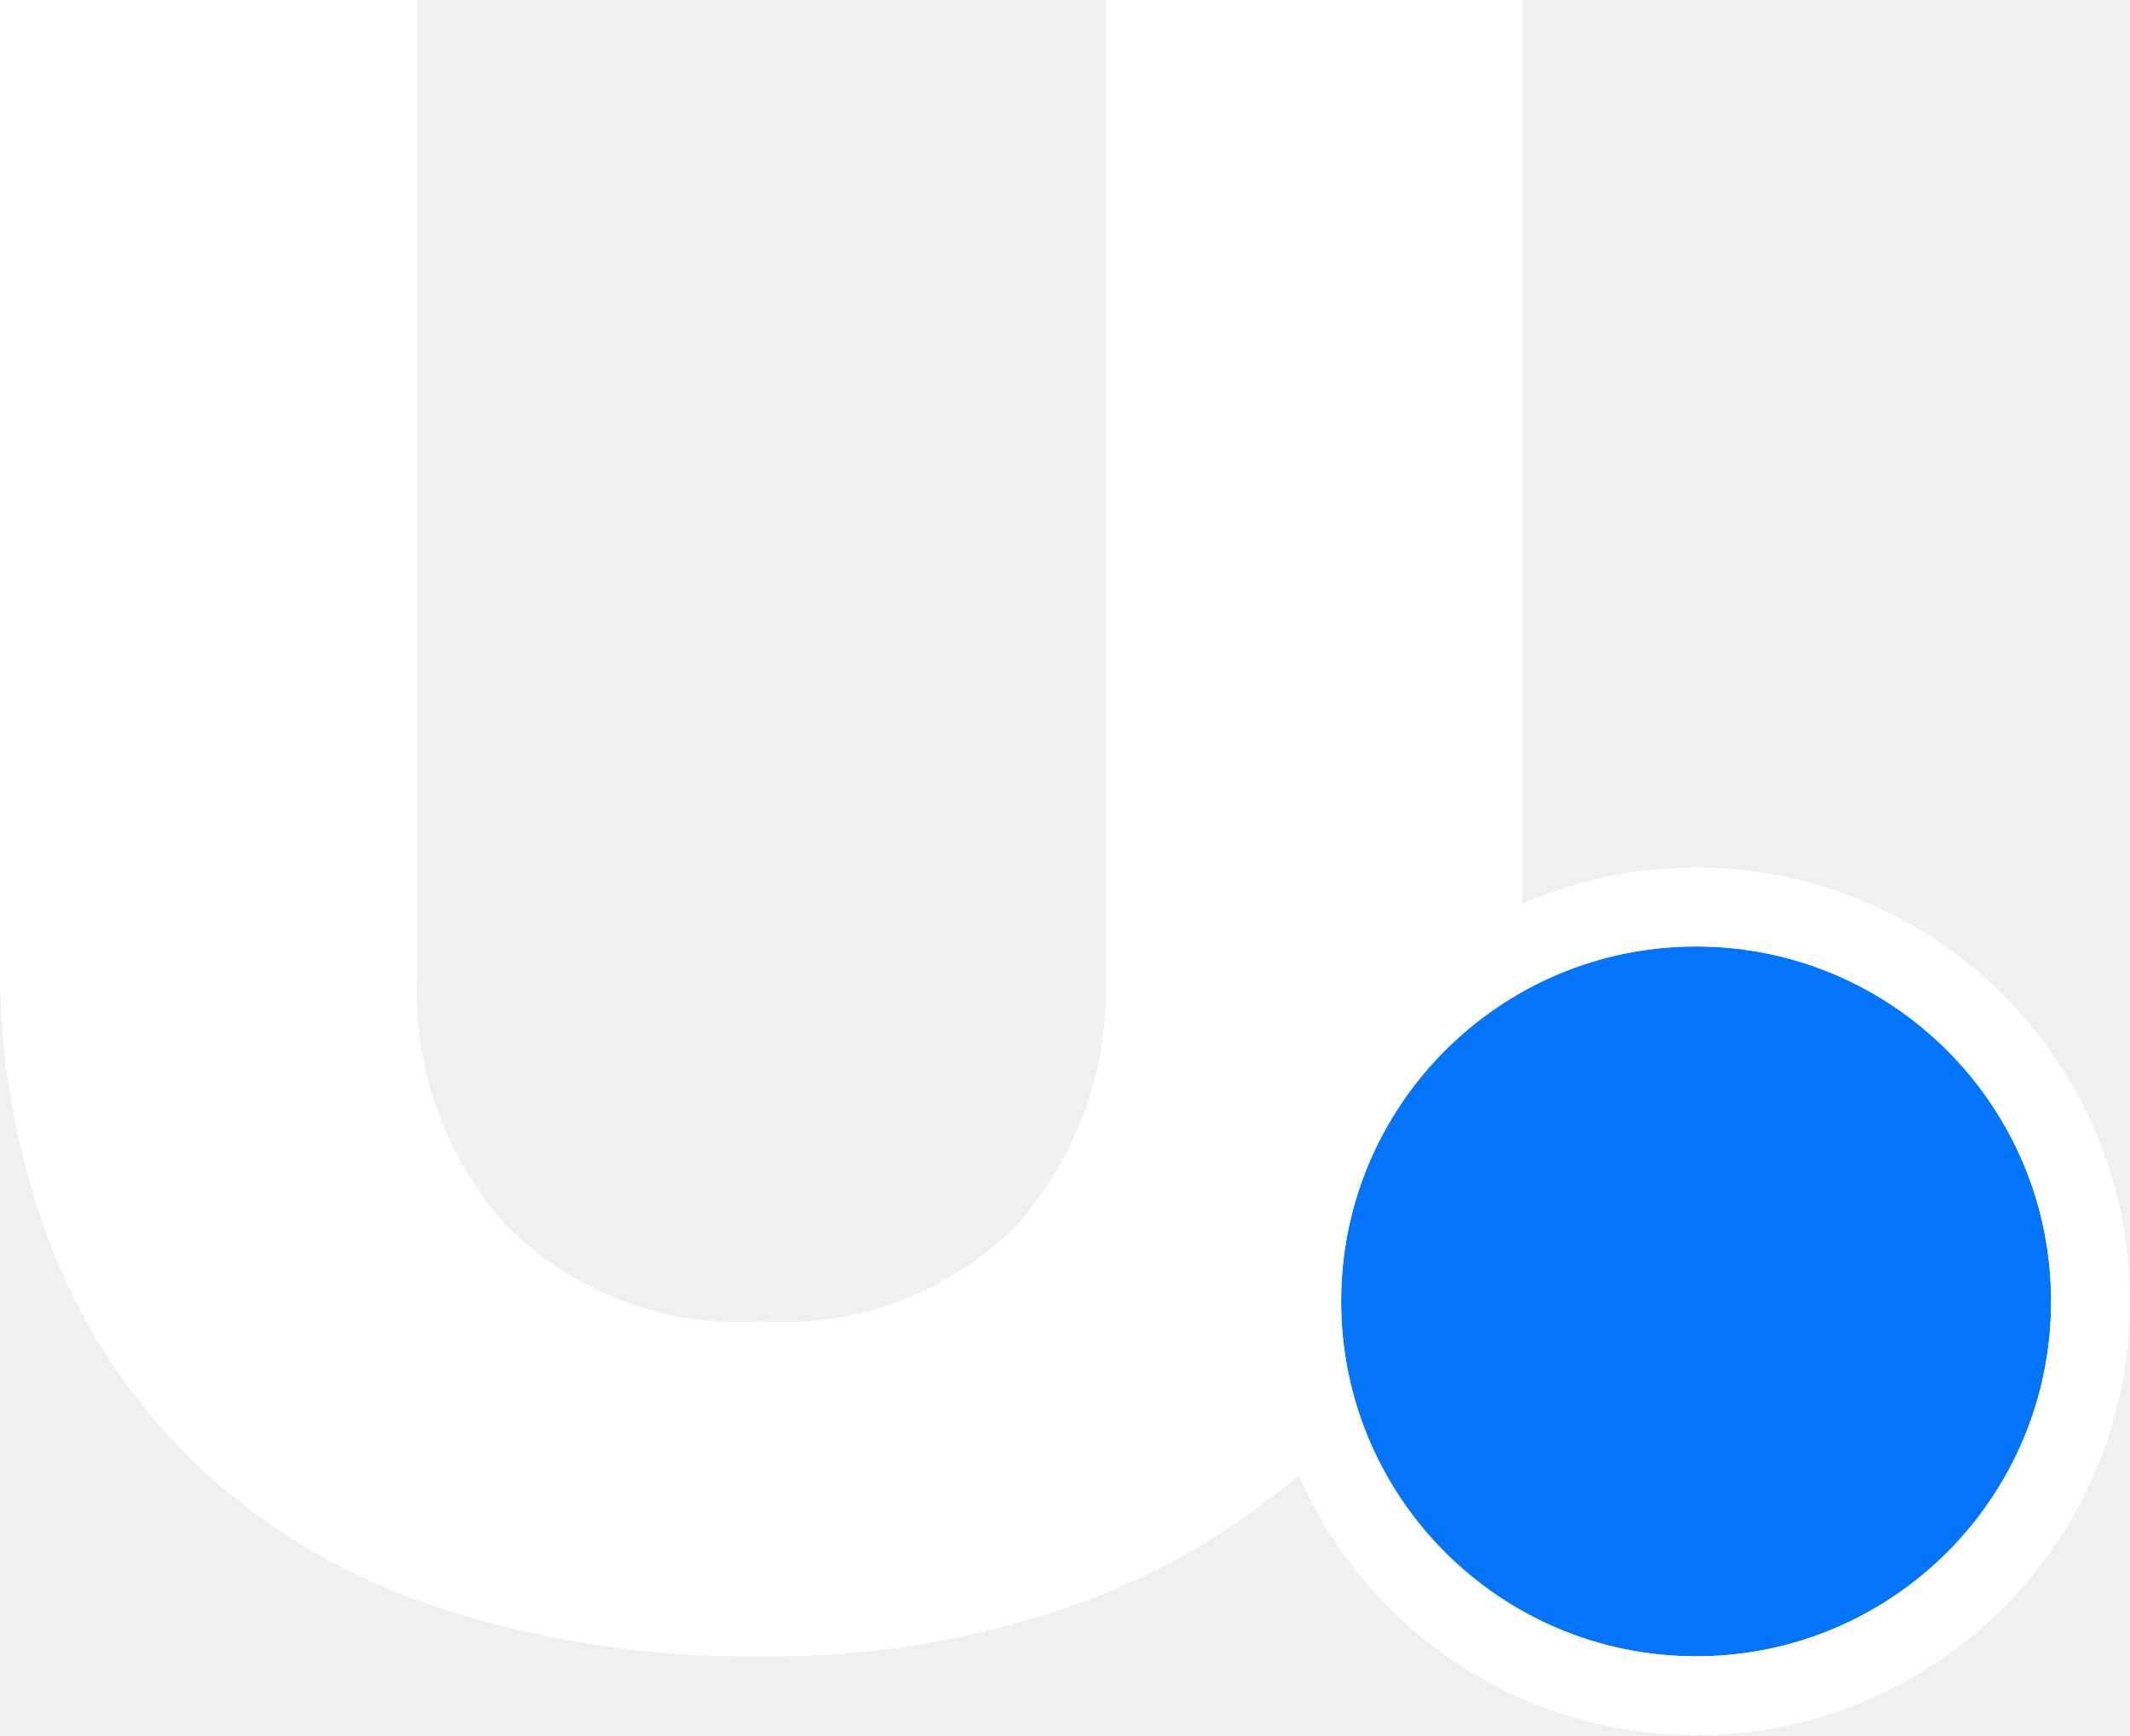
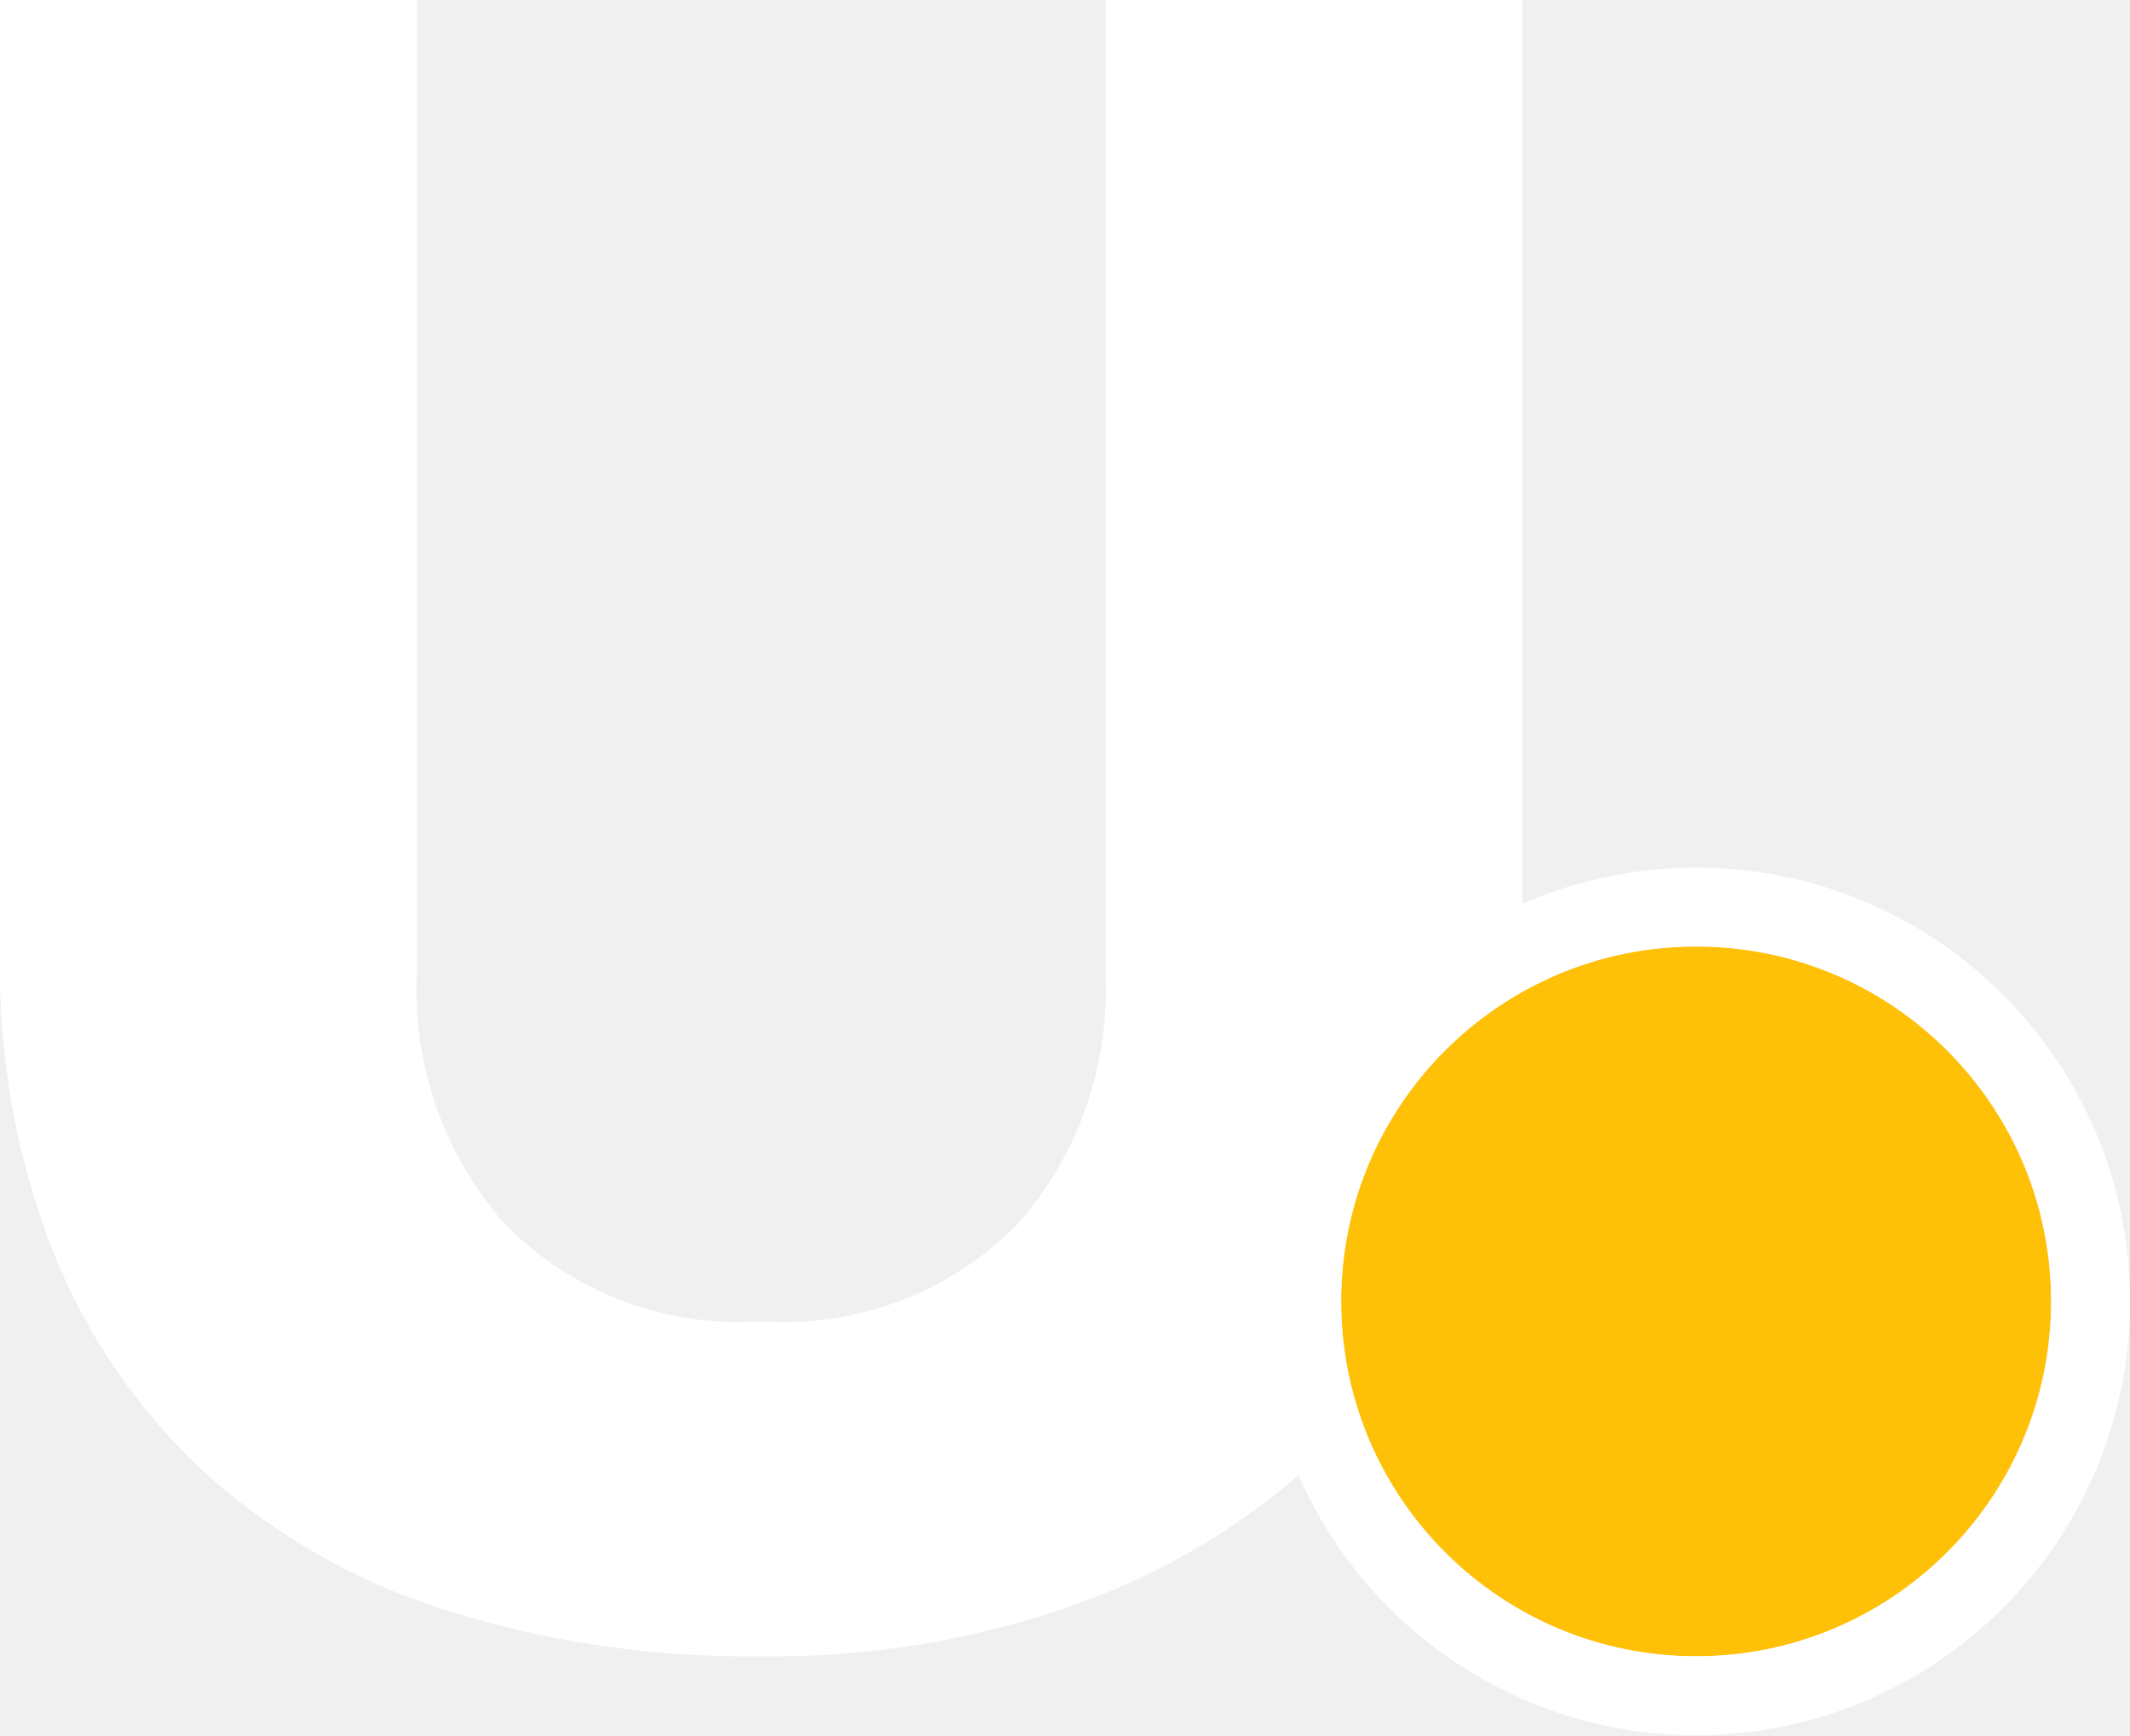
<svg xmlns="http://www.w3.org/2000/svg" width="27" height="22" viewBox="0 0 27 22">
  <g id="Group_7" data-name="Group 7" transform="translate(-30 -14)">
    <path id="Color" d="M9.648,21a11.5,11.5,0,0,0,3.994-.66A8.848,8.848,0,0,0,16.689,18.5a8.01,8.01,0,0,0,1.93-2.811,9.285,9.285,0,0,0,.677-3.586h0V0H14.015V12.393A4.481,4.481,0,0,1,12.9,15.52a4.161,4.161,0,0,1-3.25,1.234A4.161,4.161,0,0,1,6.4,15.52a4.481,4.481,0,0,1-1.117-3.127h0V0H0V12.107a9.868,9.868,0,0,0,.677,3.773,7.7,7.7,0,0,0,1.93,2.8,8.239,8.239,0,0,0,3.047,1.736A12.777,12.777,0,0,0,9.648,21Z" transform="translate(30 14)" fill="#fff" />
-     <g id="Oval" transform="translate(47 26)" fill="#0475f8" stroke="#fff" stroke-miterlimit="10" stroke-width="1">
+     <g id="Oval" transform="translate(47 26)" fill="#ffc107" stroke="#fff" stroke-miterlimit="10" stroke-width="1">
      <circle cx="4.5" cy="4.5" r="4.5" stroke="none" />
      <circle cx="4.5" cy="4.5" r="5" fill="none" />
    </g>
  </g>
</svg>
